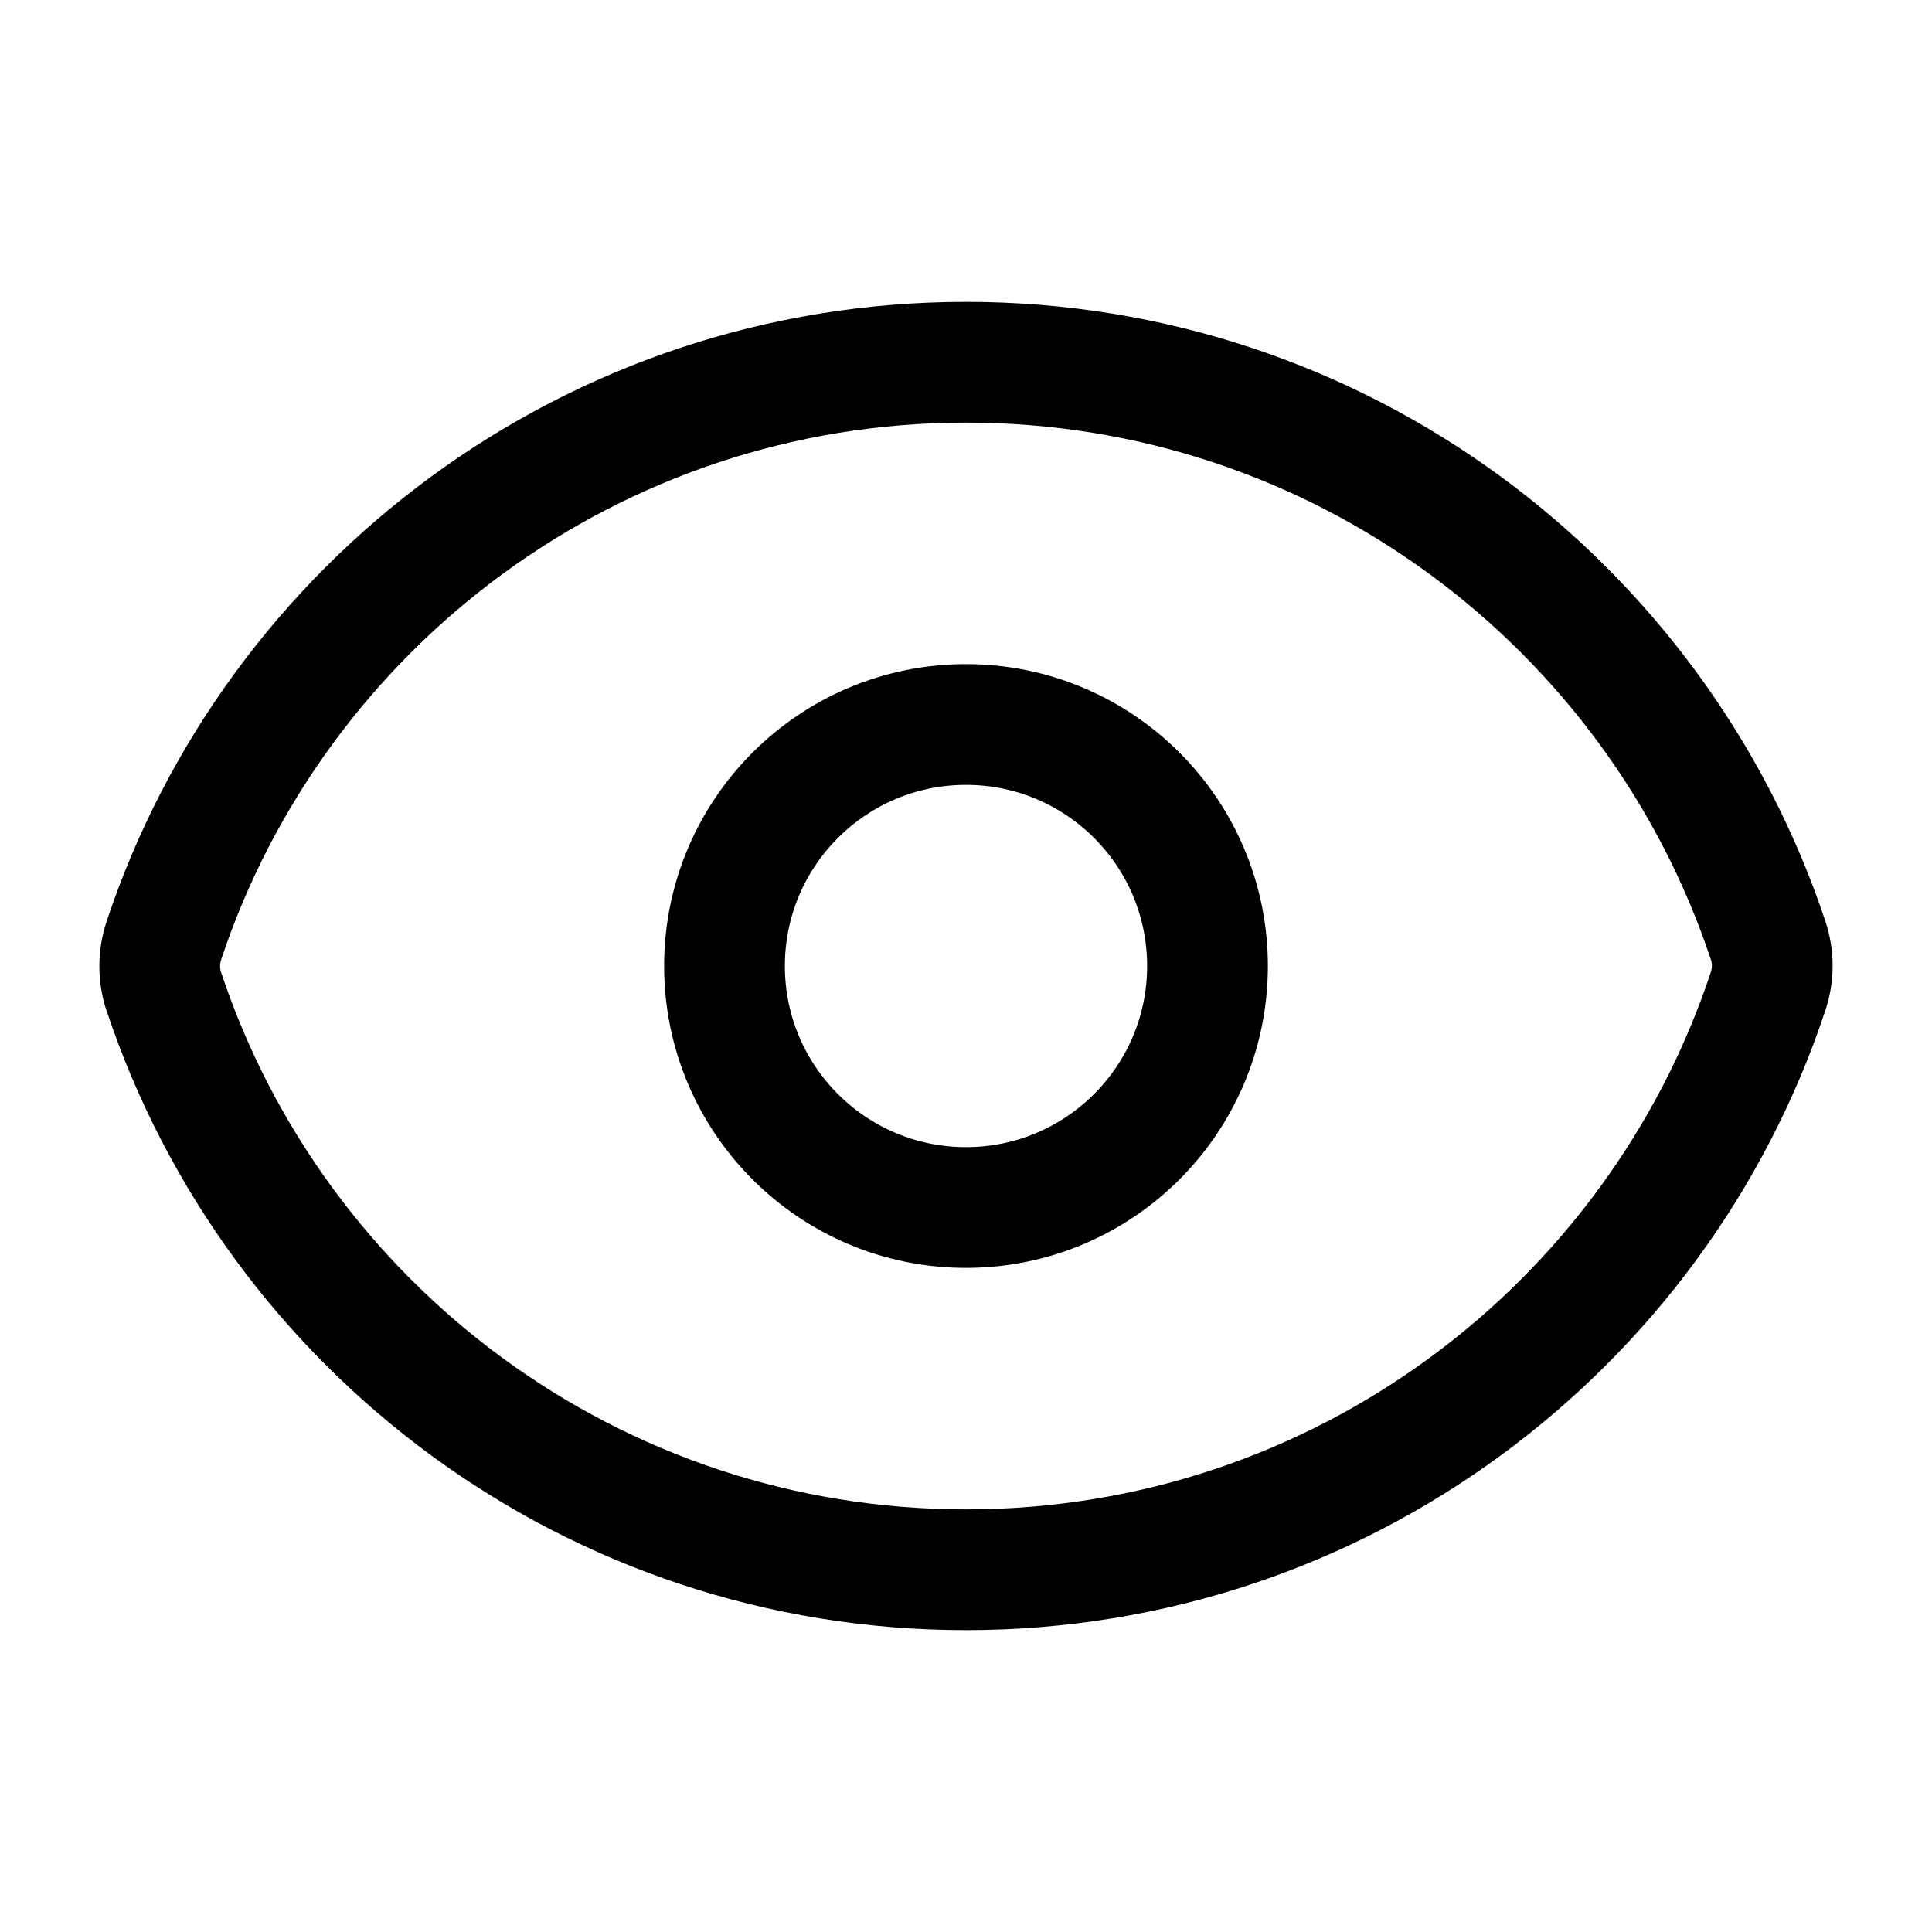
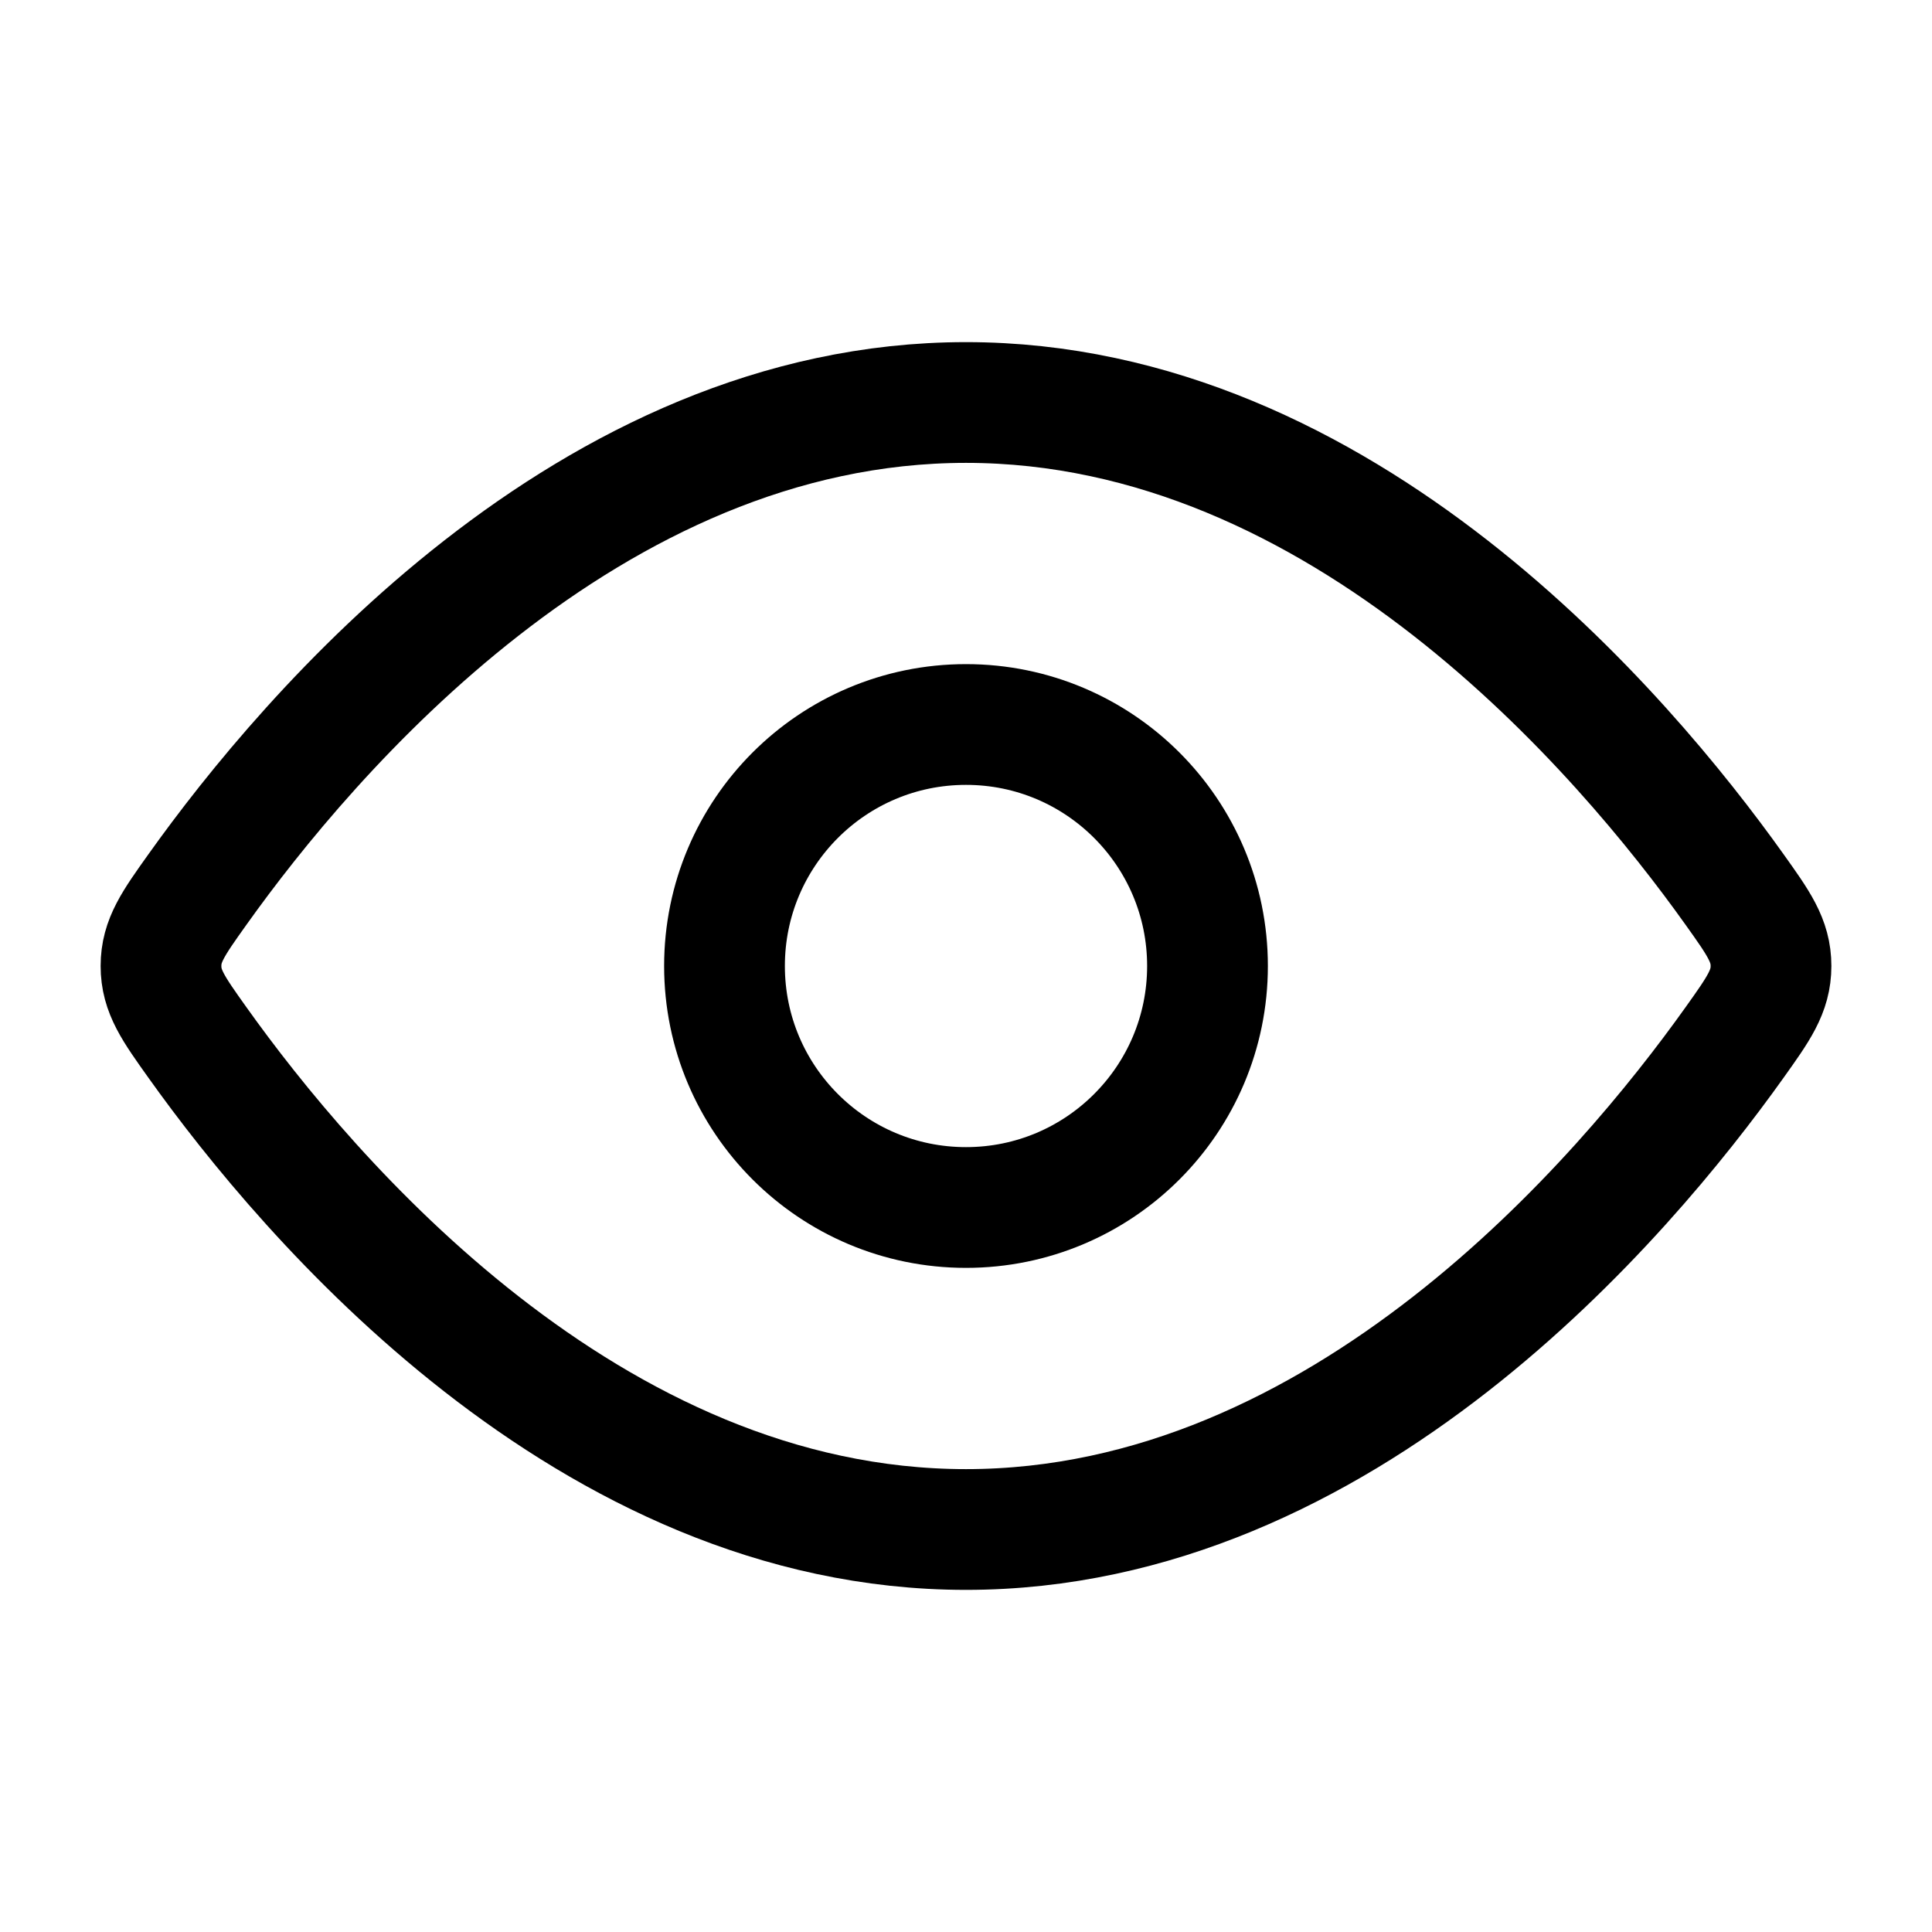
- <svg xmlns="http://www.w3.org/2000/svg" fill="none" viewBox="0 0 24 24" stroke-width="1.5" stroke="currentColor">
-   <path stroke-linecap="round" stroke-linejoin="round" d="M2.036 12.322a1.012 1.012 0 0 1 0-.639C3.423 7.51 7.36 4.5 12 4.5c4.638 0 8.573 3.007 9.963 7.178.07.207.07.431 0 .639C20.577 16.49 16.64 19.5 12 19.5c-4.638 0-8.573-3.007-9.963-7.178Z" />
-   <path stroke-linecap="round" stroke-linejoin="round" d="M15 12a3 3 0 1 1-6 0 3 3 0 0 1 6 0Z" />
+ <svg xmlns="http://www.w3.org/2000/svg" viewBox="0 0 24 24" color="currentColor" fill="none">
+   <path d="M21.544 11.045C21.848 11.471 22 11.684 22 12C22 12.316 21.848 12.529 21.544 12.955C20.178 14.871 16.689 19 12 19C7.311 19 3.822 14.871 2.456 12.955C2.152 12.529 2 12.316 2 12C2 11.684 2.152 11.471 2.456 11.045C3.822 9.129 7.311 5 12 5C16.689 5 20.178 9.129 21.544 11.045Z" stroke="currentColor" stroke-width="1.5" />
+   <path d="M15 12C15 10.343 13.657 9 12 9C10.343 9 9 10.343 9 12C9 13.657 10.343 15 12 15C13.657 15 15 13.657 15 12Z" stroke="currentColor" stroke-width="1.5" />
</svg>
